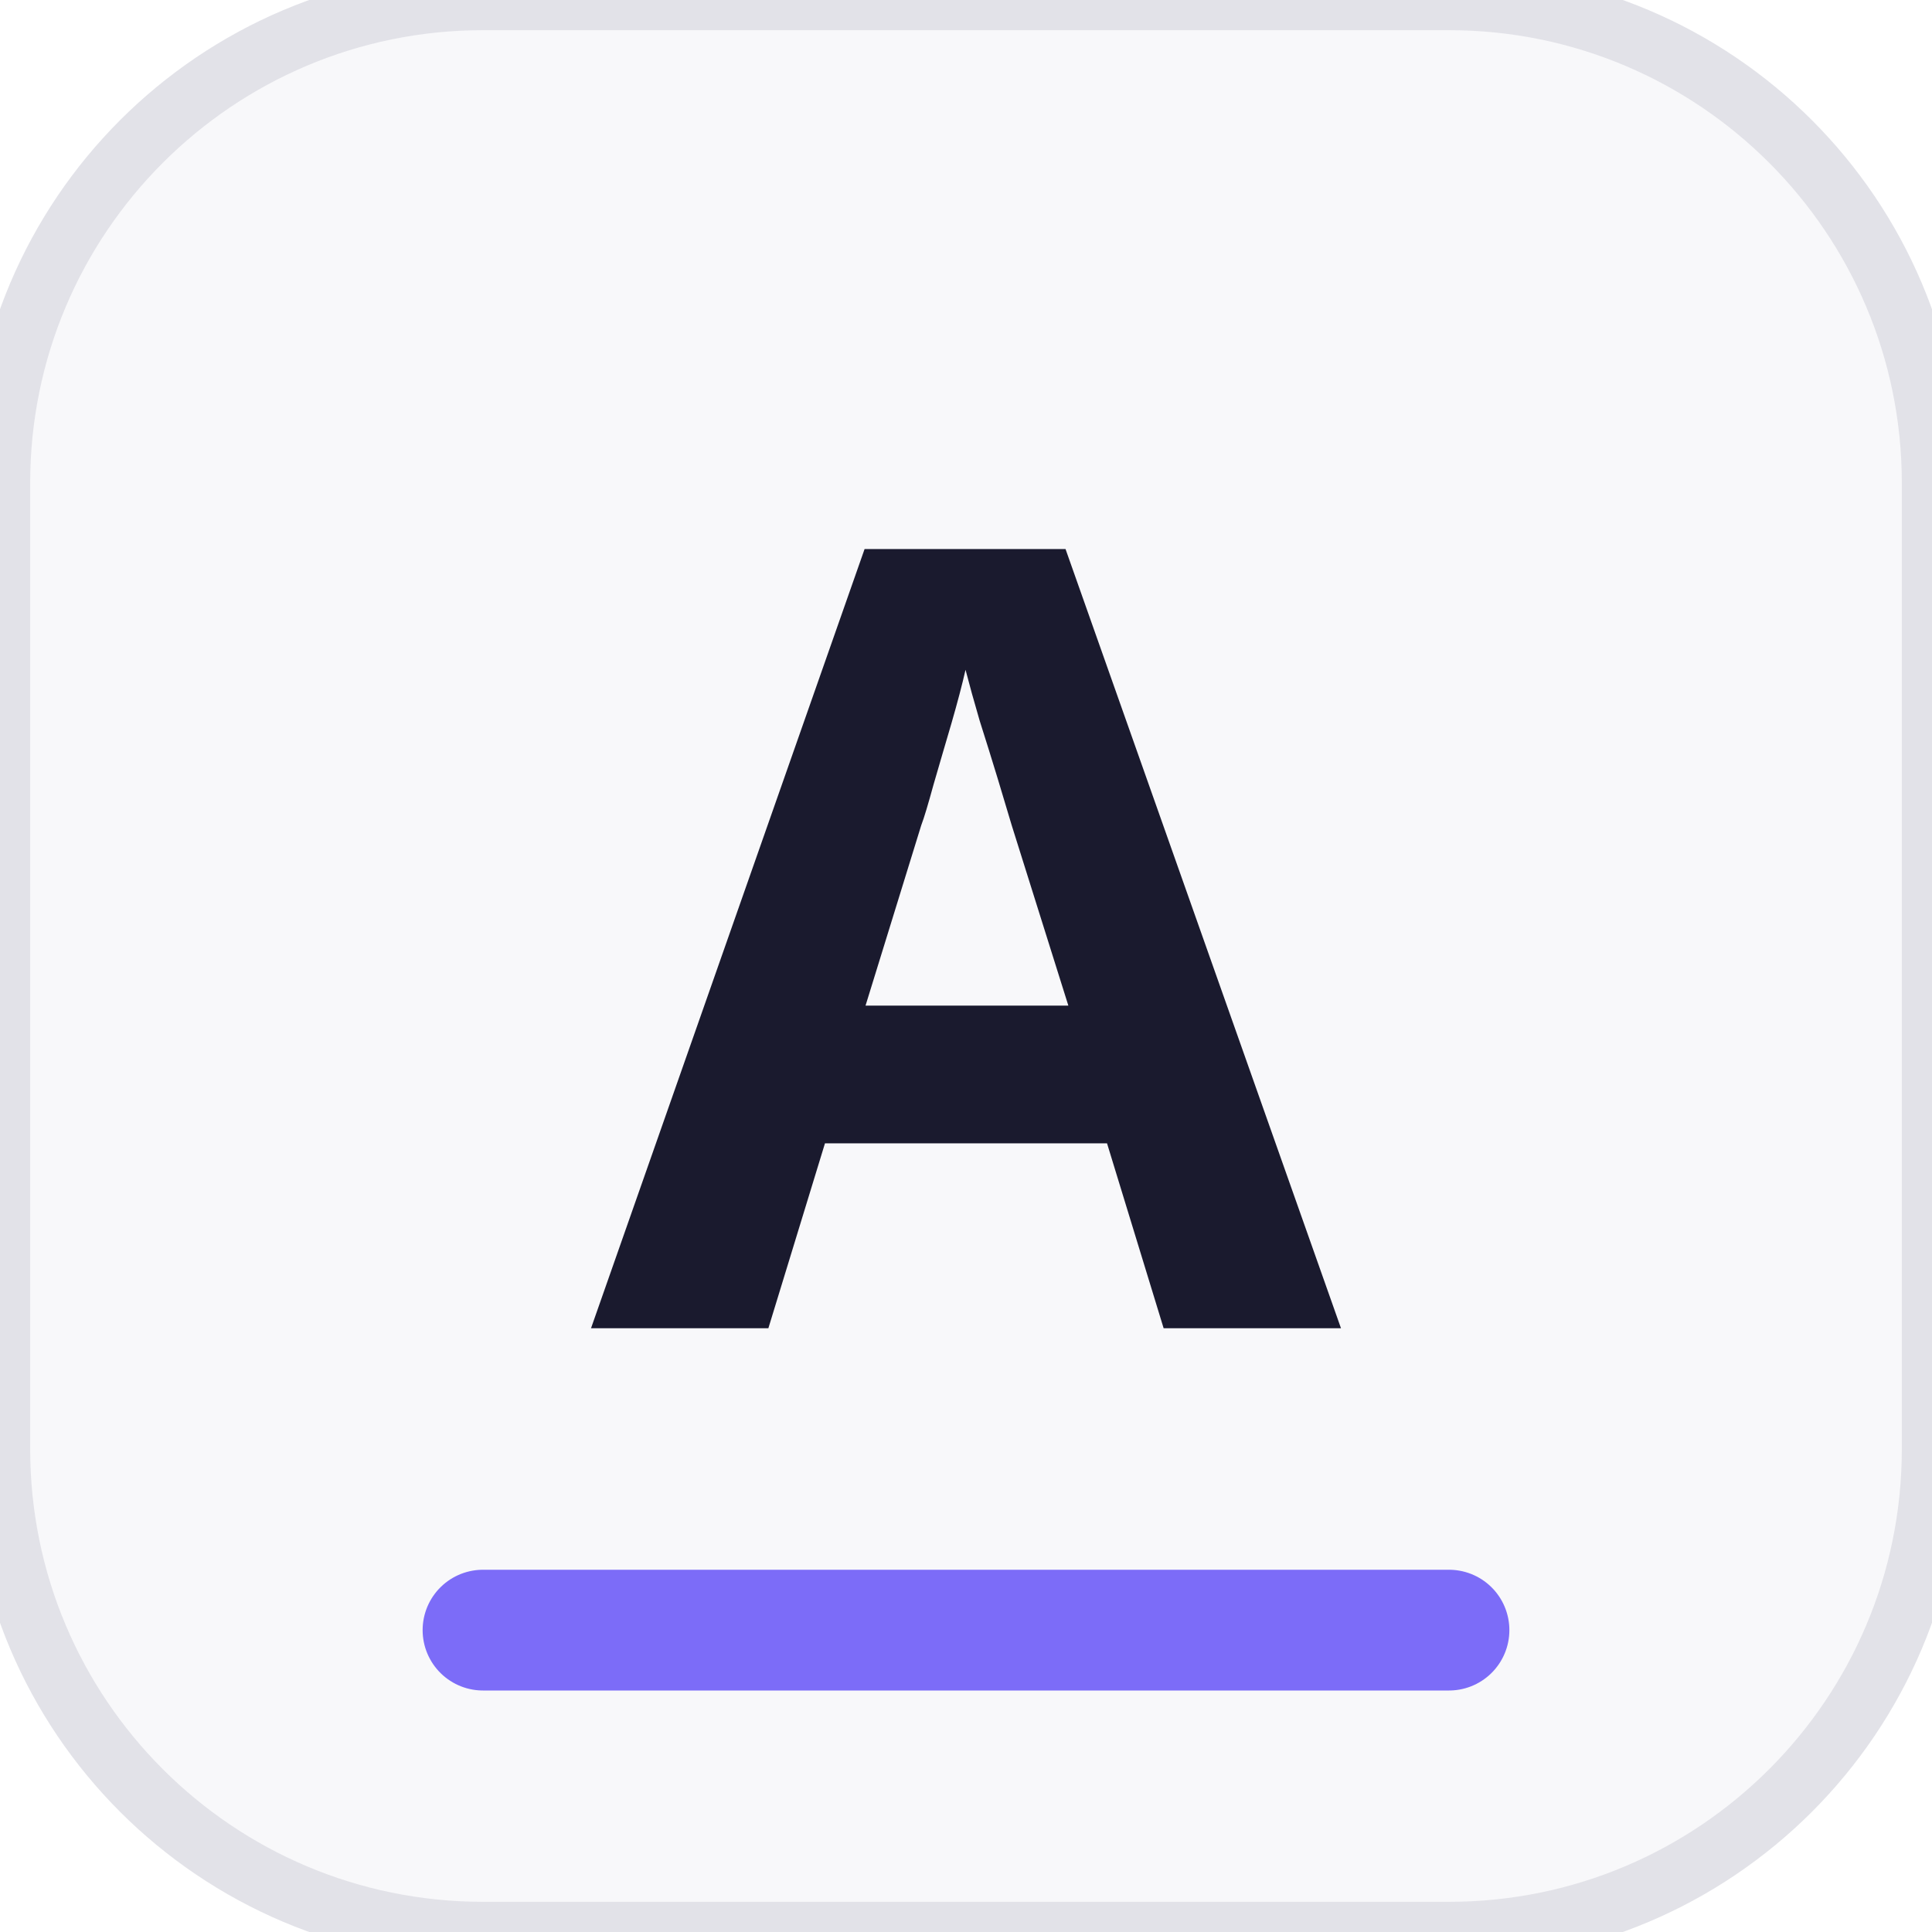
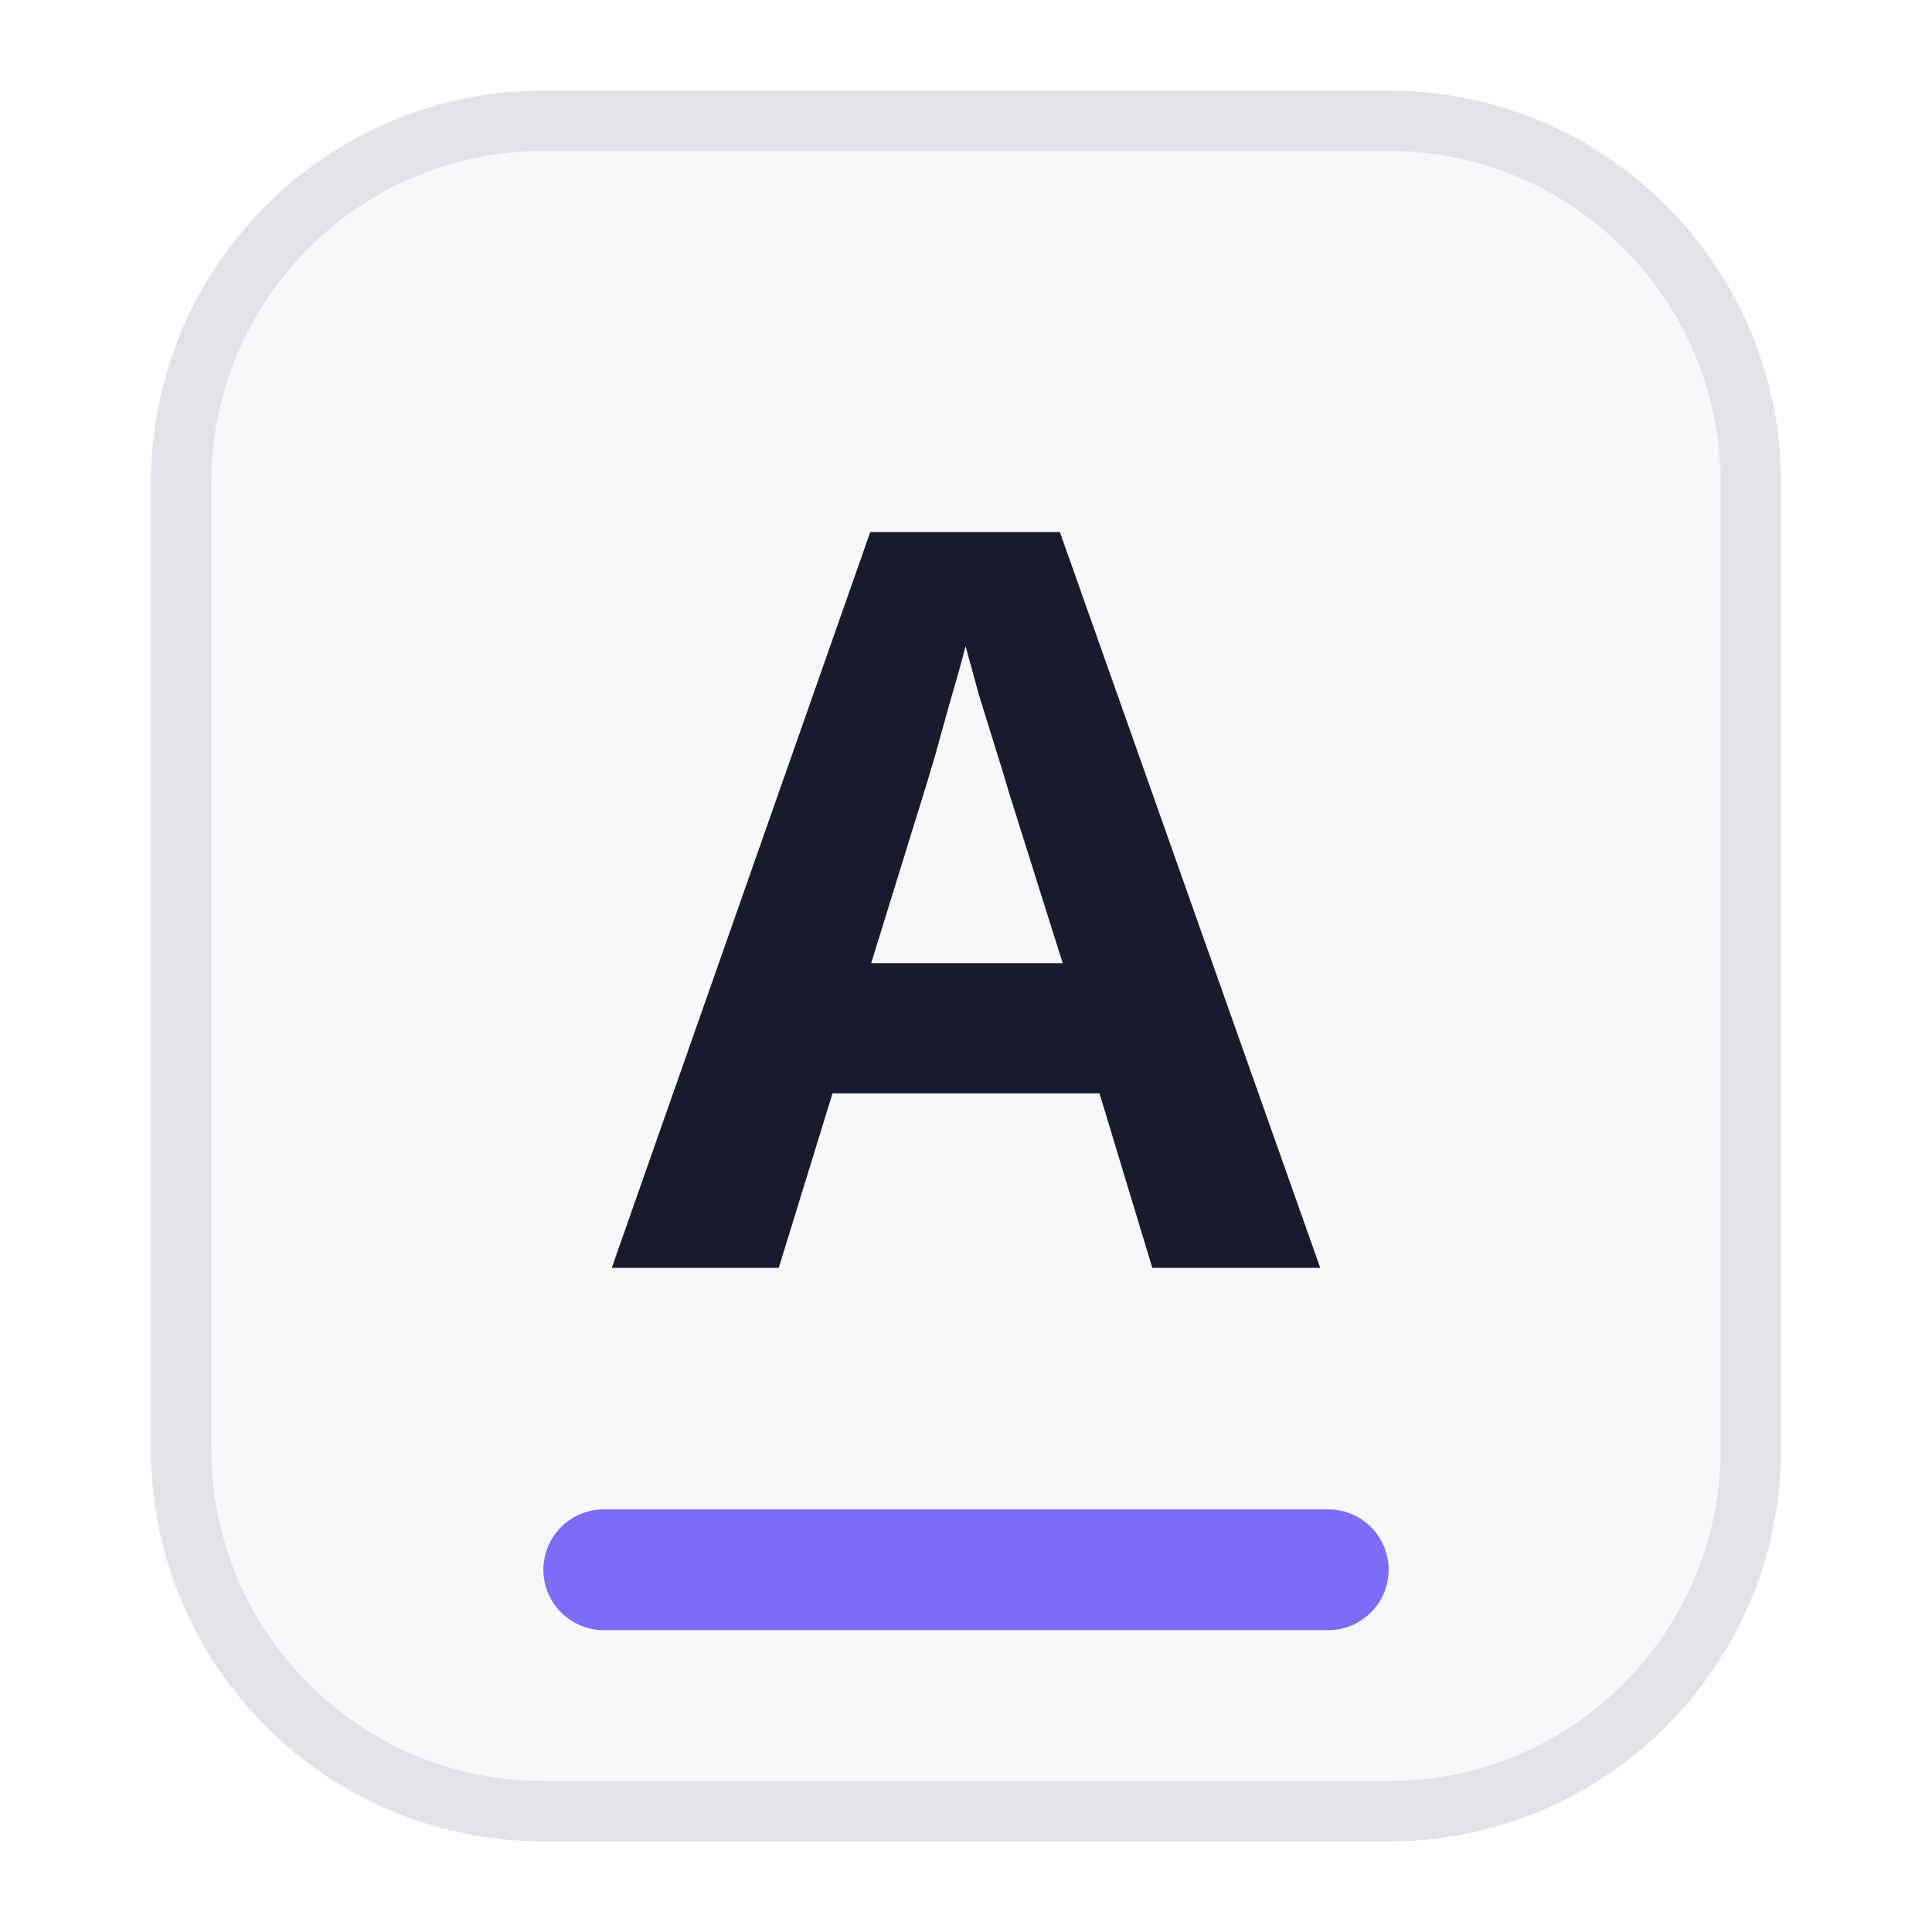
<svg xmlns="http://www.w3.org/2000/svg" viewBox="0 0 32 32">
-   <rect width="32" height="32" rx="8" fill="#F8F8FA" stroke="#E2E2E8" stroke-width="1" />
-   <text x="16" y="22" font-family="system-ui, sans-serif" font-weight="700" font-size="18" fill="#1A1A2E" text-anchor="middle">A</text>
-   <line x1="8" y1="27" x2="24" y2="27" stroke="#7C6CF8" stroke-width="2" stroke-linecap="round" />
+   <rect x="3" y="2" width="26" height="28" rx="6" fill="#F8F8FA" stroke="#E2E2E8" stroke-width="1" />
+   <text x="16" y="21" font-family="system-ui, sans-serif" font-weight="700" font-size="17" fill="#1A1A2E" text-anchor="middle">A</text>
+   <line x1="10" y1="26" x2="22" y2="26" stroke="#7C6CF8" stroke-width="2" stroke-linecap="round" />
</svg>
